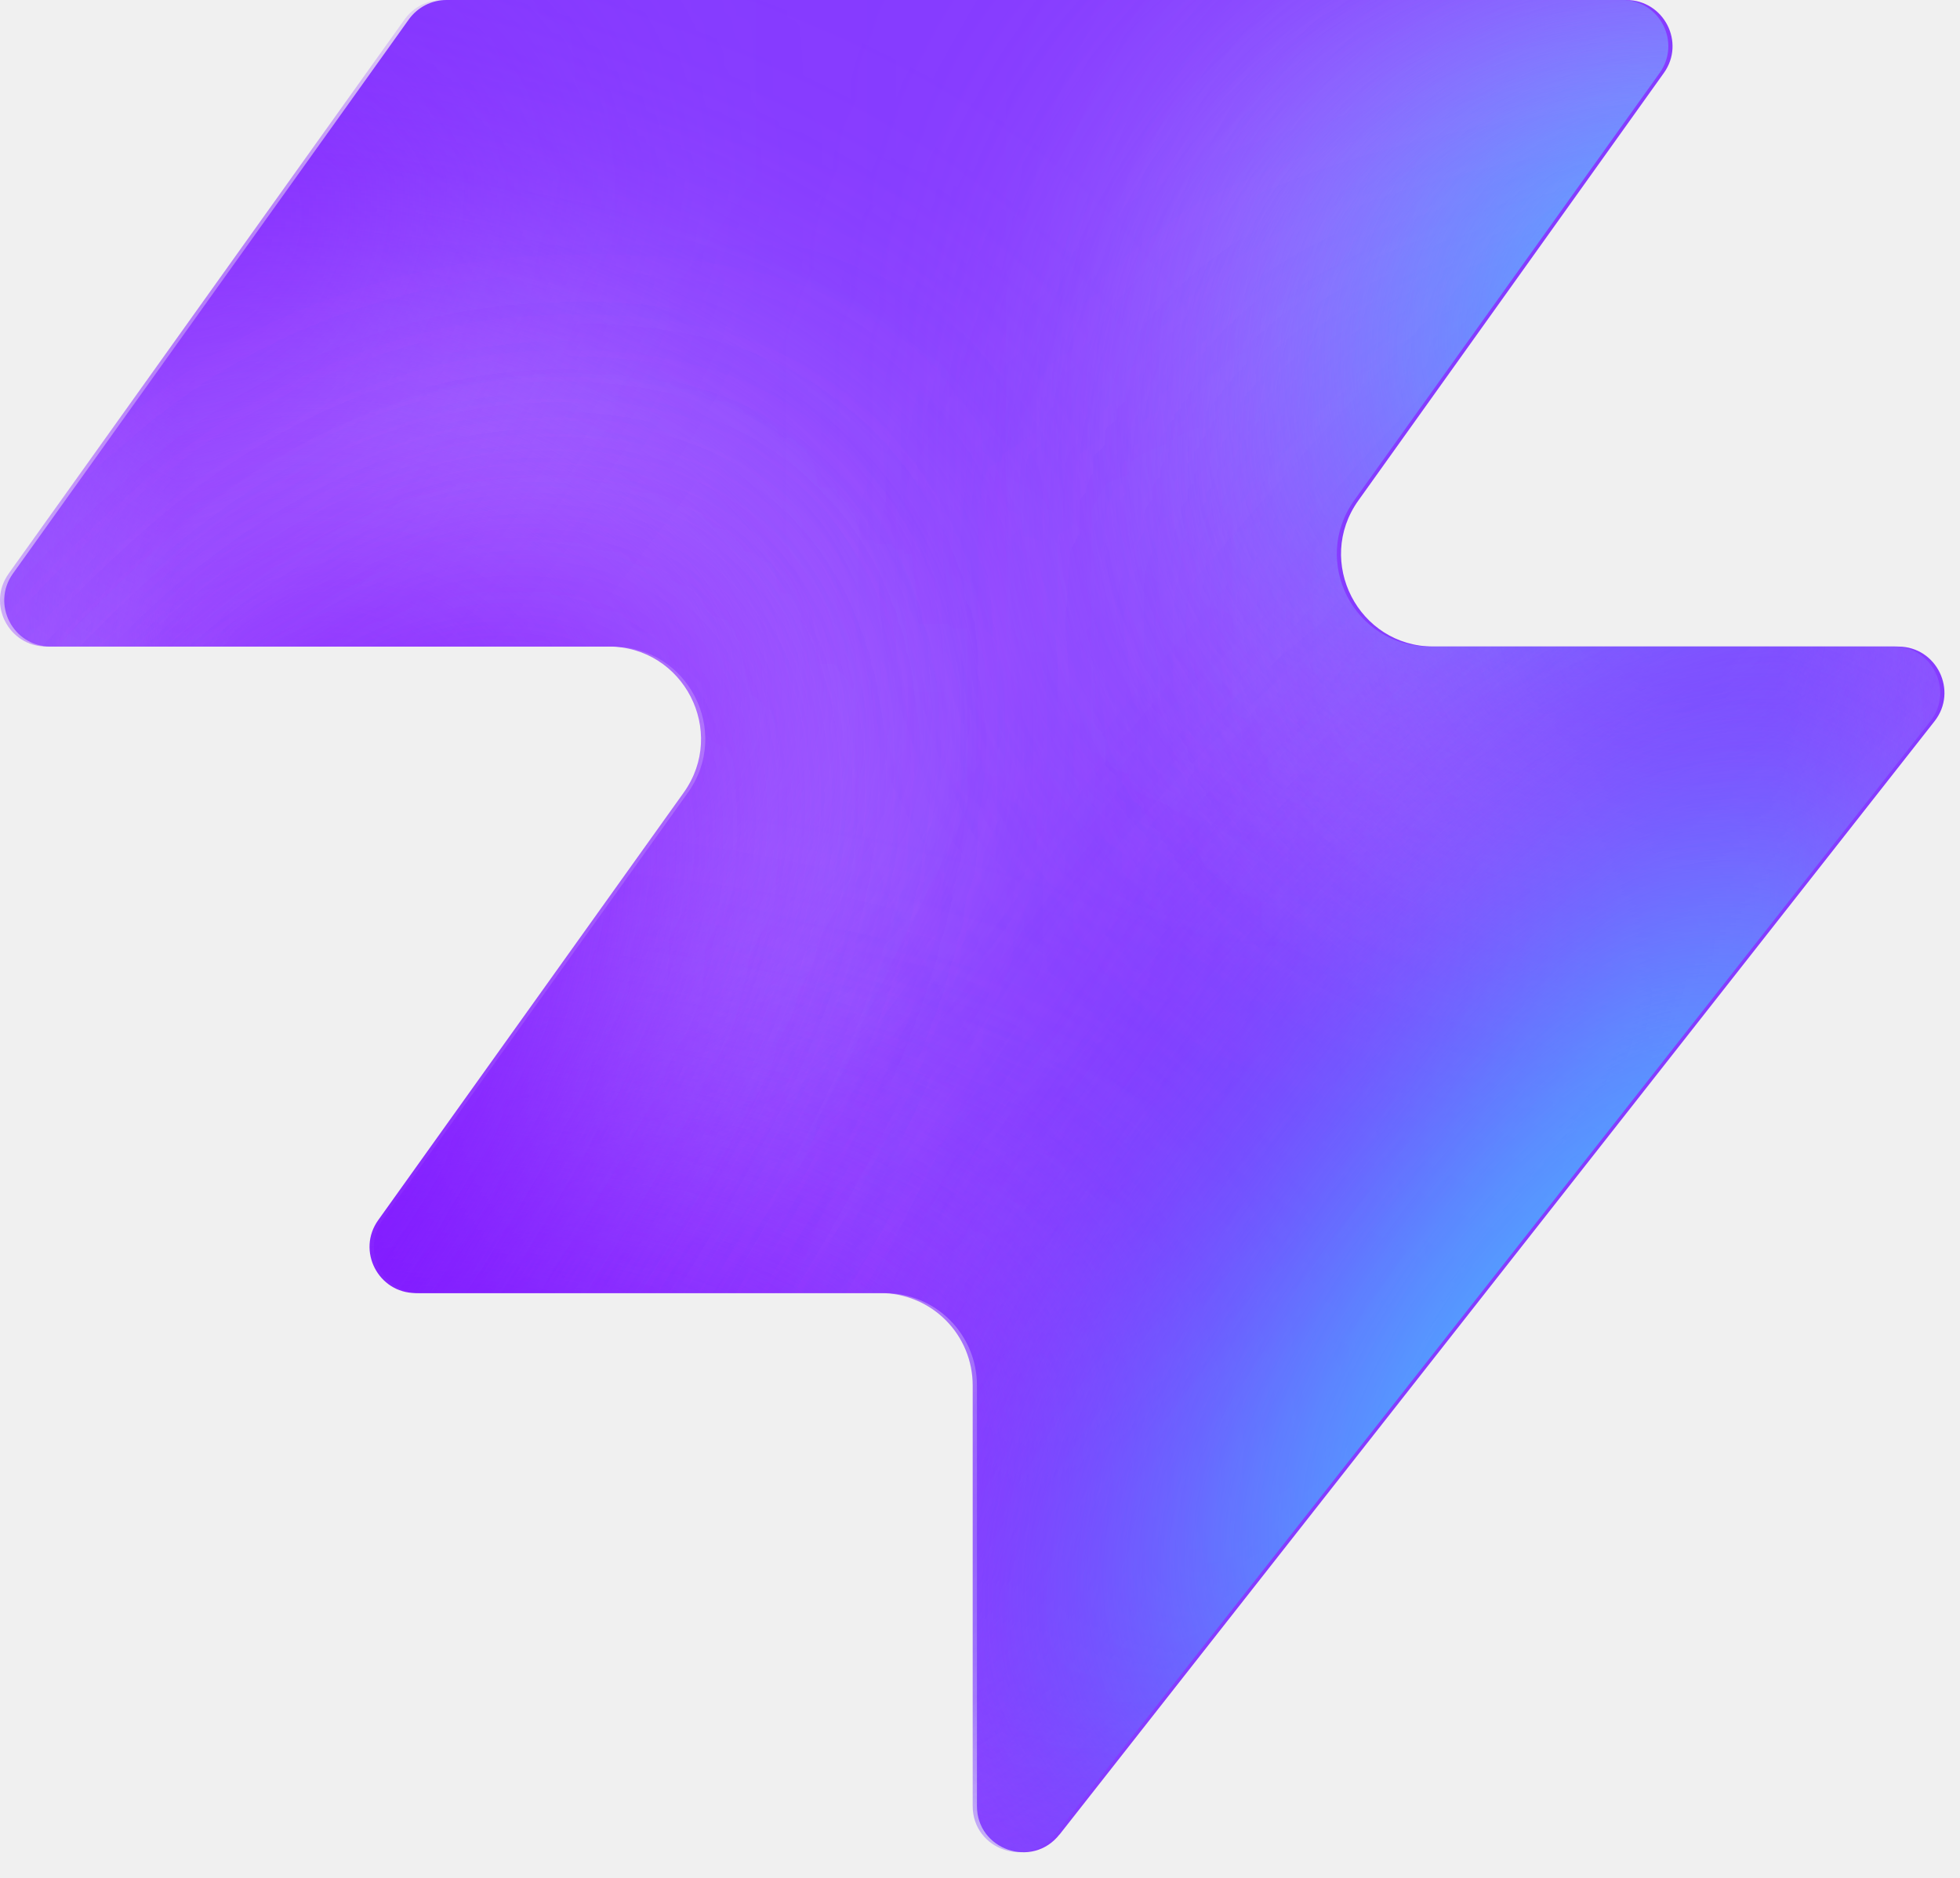
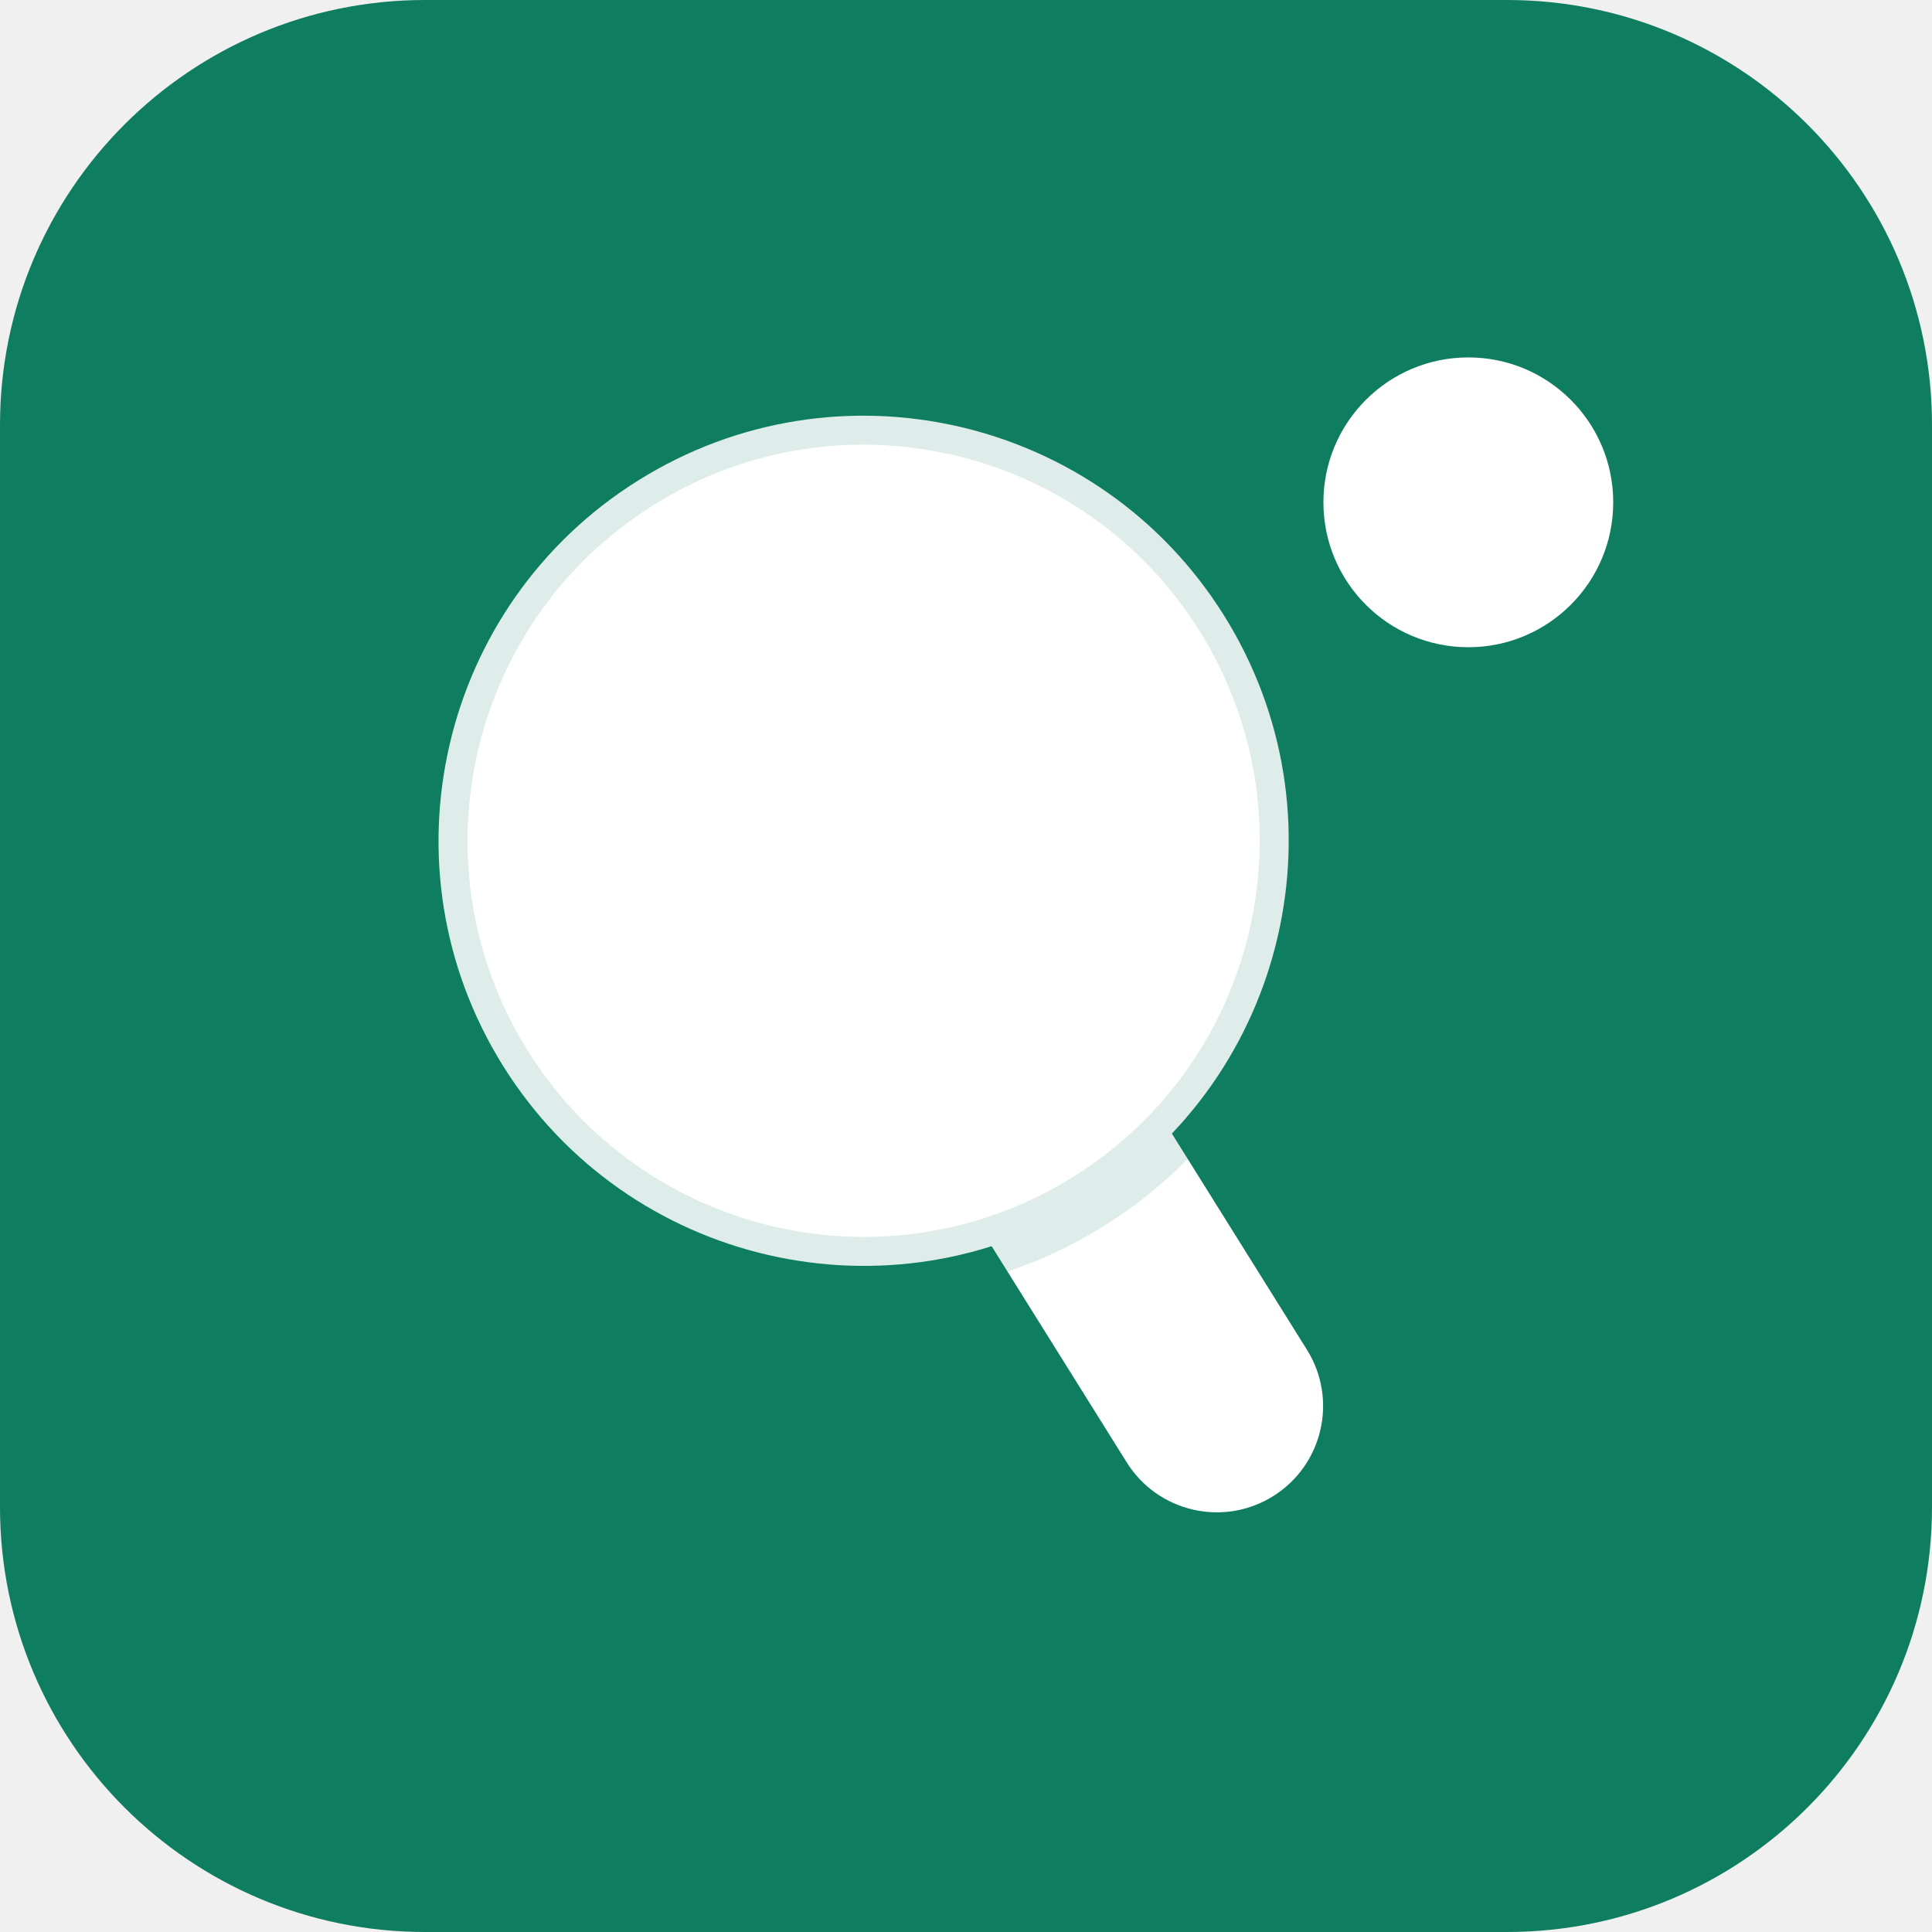
- <svg xmlns="http://www.w3.org/2000/svg" width="48" height="46" fill="none" viewBox="0 0 48 46">
-   <path fill="#863bff" d="M25.946 44.938c-.664.845-2.021.375-2.021-.698V33.937a2.26 2.26 0 0 0-2.262-2.262H10.287c-.92 0-1.456-1.04-.92-1.788l7.48-10.471c1.07-1.497 0-3.578-1.842-3.578H1.237c-.92 0-1.456-1.04-.92-1.788L10.013.474c.214-.297.556-.474.92-.474h28.894c.92 0 1.456 1.04.92 1.788l-7.48 10.471c-1.07 1.498 0 3.579 1.842 3.579h11.377c.943 0 1.473 1.088.89 1.83L25.947 44.94z" style="fill:#863bff;fill:color(display-p3 .525 .23 1);fill-opacity:1" />
-   <mask id="a" width="48" height="46" x="0" y="0" maskUnits="userSpaceOnUse" style="mask-type:alpha">
-     <path fill="#000" d="M25.842 44.938c-.664.844-2.021.375-2.021-.698V33.937a2.26 2.26 0 0 0-2.262-2.262H10.183c-.92 0-1.456-1.04-.92-1.788l7.48-10.471c1.07-1.498 0-3.579-1.842-3.579H1.133c-.92 0-1.456-1.04-.92-1.787L9.91.473c.214-.297.556-.474.92-.474h28.894c.92 0 1.456 1.04.92 1.788l-7.48 10.471c-1.07 1.498 0 3.578 1.842 3.578h11.377c.943 0 1.473 1.088.89 1.832L25.843 44.94z" style="fill:#000;fill-opacity:1" />
-   </mask>
-   <g mask="url(#a)">
-     <g filter="url(#b)">
-       <ellipse cx="5.508" cy="14.704" fill="#ede6ff" rx="5.508" ry="14.704" style="fill:#ede6ff;fill:color(display-p3 .927 .903 1);fill-opacity:1" transform="matrix(.00324 1 1 -.00324 -4.47 31.516)" />
-     </g>
-     <g filter="url(#c)">
-       <ellipse cx="10.399" cy="29.851" fill="#ede6ff" rx="10.399" ry="29.851" style="fill:#ede6ff;fill:color(display-p3 .927 .903 1);fill-opacity:1" transform="matrix(.00324 1 1 -.00324 -39.328 7.883)" />
-     </g>
-     <g filter="url(#d)">
-       <ellipse cx="5.508" cy="30.487" fill="#7e14ff" rx="5.508" ry="30.487" style="fill:#7e14ff;fill:color(display-p3 .492 .077 1);fill-opacity:1" transform="rotate(89.814 -25.913 -14.639)scale(1 -1)" />
-     </g>
-     <g filter="url(#e)">
-       <ellipse cx="5.508" cy="30.599" fill="#7e14ff" rx="5.508" ry="30.599" style="fill:#7e14ff;fill:color(display-p3 .492 .077 1);fill-opacity:1" transform="rotate(89.814 -32.644 -3.334)scale(1 -1)" />
-     </g>
-     <g filter="url(#f)">
-       <ellipse cx="5.508" cy="30.599" fill="#7e14ff" rx="5.508" ry="30.599" style="fill:#7e14ff;fill:color(display-p3 .492 .077 1);fill-opacity:1" transform="matrix(.00324 1 1 -.00324 -34.34 30.47)" />
-     </g>
-     <g filter="url(#g)">
-       <ellipse cx="14.072" cy="22.078" fill="#ede6ff" rx="14.072" ry="22.078" style="fill:#ede6ff;fill:color(display-p3 .927 .903 1);fill-opacity:1" transform="rotate(93.35 24.506 48.493)scale(-1 1)" />
-     </g>
-     <g filter="url(#h)">
-       <ellipse cx="3.47" cy="21.501" fill="#7e14ff" rx="3.47" ry="21.501" style="fill:#7e14ff;fill:color(display-p3 .492 .077 1);fill-opacity:1" transform="rotate(89.009 28.708 47.59)scale(-1 1)" />
-     </g>
-     <g filter="url(#i)">
-       <ellipse cx="3.47" cy="21.501" fill="#7e14ff" rx="3.47" ry="21.501" style="fill:#7e14ff;fill:color(display-p3 .492 .077 1);fill-opacity:1" transform="rotate(89.009 28.708 47.59)scale(-1 1)" />
-     </g>
-     <g filter="url(#j)">
-       <ellipse cx=".387" cy="8.972" fill="#7e14ff" rx="4.407" ry="29.108" style="fill:#7e14ff;fill:color(display-p3 .492 .077 1);fill-opacity:1" transform="rotate(39.51 .387 8.972)" />
-     </g>
-     <g filter="url(#k)">
-       <ellipse cx="47.523" cy="-6.092" fill="#7e14ff" rx="4.407" ry="29.108" style="fill:#7e14ff;fill:color(display-p3 .492 .077 1);fill-opacity:1" transform="rotate(37.892 47.523 -6.092)" />
-     </g>
-     <g filter="url(#l)">
-       <ellipse cx="41.412" cy="6.333" fill="#47bfff" rx="5.971" ry="9.665" style="fill:#47bfff;fill:color(display-p3 .28 .748 1);fill-opacity:1" transform="rotate(37.892 41.412 6.333)" />
-     </g>
-     <g filter="url(#m)">
-       <ellipse cx="-1.879" cy="38.332" fill="#7e14ff" rx="4.407" ry="29.108" style="fill:#7e14ff;fill:color(display-p3 .492 .077 1);fill-opacity:1" transform="rotate(37.892 -1.88 38.332)" />
-     </g>
-     <g filter="url(#n)">
-       <ellipse cx="-1.879" cy="38.332" fill="#7e14ff" rx="4.407" ry="29.108" style="fill:#7e14ff;fill:color(display-p3 .492 .077 1);fill-opacity:1" transform="rotate(37.892 -1.88 38.332)" />
-     </g>
-     <g filter="url(#o)">
-       <ellipse cx="35.651" cy="29.907" fill="#7e14ff" rx="4.407" ry="29.108" style="fill:#7e14ff;fill:color(display-p3 .492 .077 1);fill-opacity:1" transform="rotate(37.892 35.651 29.907)" />
-     </g>
-     <g filter="url(#p)">
-       <ellipse cx="38.418" cy="32.4" fill="#47bfff" rx="5.971" ry="15.297" style="fill:#47bfff;fill:color(display-p3 .28 .748 1);fill-opacity:1" transform="rotate(37.892 38.418 32.4)" />
-     </g>
+ <svg xmlns="http://www.w3.org/2000/svg" viewBox="0 0 100 100">
+   <rect width="100" height="100" rx="22" fill="#0f7d5f" />
+   <g transform="rotate(-32 50 52)">
+     <rect x="44.5" y="50" width="11" height="32" rx="5.5" fill="#ffffff" />
+     <circle cx="50" cy="42" r="22" fill="#ffffff" />
+     <circle cx="50" cy="42" r="22" fill="none" stroke="#0f7d5f" stroke-opacity="0.14" stroke-width="3" />
  </g>
-   <defs>
-     <filter id="b" width="60.045" height="41.654" x="-19.77" y="16.149" color-interpolation-filters="sRGB" filterUnits="userSpaceOnUse">
-       <feFlood flood-opacity="0" result="BackgroundImageFix" />
-       <feBlend in="SourceGraphic" in2="BackgroundImageFix" result="shape" />
-       <feGaussianBlur result="effect1_foregroundBlur_2002_17158" stdDeviation="7.659" />
-     </filter>
-     <filter id="c" width="90.34" height="51.437" x="-54.613" y="-7.533" color-interpolation-filters="sRGB" filterUnits="userSpaceOnUse">
-       <feFlood flood-opacity="0" result="BackgroundImageFix" />
-       <feBlend in="SourceGraphic" in2="BackgroundImageFix" result="shape" />
-       <feGaussianBlur result="effect1_foregroundBlur_2002_17158" stdDeviation="7.659" />
-     </filter>
-     <filter id="d" width="79.355" height="29.4" x="-49.64" y="2.03" color-interpolation-filters="sRGB" filterUnits="userSpaceOnUse">
-       <feFlood flood-opacity="0" result="BackgroundImageFix" />
-       <feBlend in="SourceGraphic" in2="BackgroundImageFix" result="shape" />
-       <feGaussianBlur result="effect1_foregroundBlur_2002_17158" stdDeviation="4.596" />
-     </filter>
-     <filter id="e" width="79.579" height="29.4" x="-45.045" y="20.029" color-interpolation-filters="sRGB" filterUnits="userSpaceOnUse">
-       <feFlood flood-opacity="0" result="BackgroundImageFix" />
-       <feBlend in="SourceGraphic" in2="BackgroundImageFix" result="shape" />
-       <feGaussianBlur result="effect1_foregroundBlur_2002_17158" stdDeviation="4.596" />
-     </filter>
-     <filter id="f" width="79.579" height="29.4" x="-43.513" y="21.178" color-interpolation-filters="sRGB" filterUnits="userSpaceOnUse">
-       <feFlood flood-opacity="0" result="BackgroundImageFix" />
-       <feBlend in="SourceGraphic" in2="BackgroundImageFix" result="shape" />
-       <feGaussianBlur result="effect1_foregroundBlur_2002_17158" stdDeviation="4.596" />
-     </filter>
-     <filter id="g" width="74.749" height="58.852" x="15.756" y="-17.901" color-interpolation-filters="sRGB" filterUnits="userSpaceOnUse">
-       <feFlood flood-opacity="0" result="BackgroundImageFix" />
-       <feBlend in="SourceGraphic" in2="BackgroundImageFix" result="shape" />
-       <feGaussianBlur result="effect1_foregroundBlur_2002_17158" stdDeviation="7.659" />
-     </filter>
-     <filter id="h" width="61.377" height="25.362" x="23.548" y="2.284" color-interpolation-filters="sRGB" filterUnits="userSpaceOnUse">
-       <feFlood flood-opacity="0" result="BackgroundImageFix" />
-       <feBlend in="SourceGraphic" in2="BackgroundImageFix" result="shape" />
-       <feGaussianBlur result="effect1_foregroundBlur_2002_17158" stdDeviation="4.596" />
-     </filter>
-     <filter id="i" width="61.377" height="25.362" x="23.548" y="2.284" color-interpolation-filters="sRGB" filterUnits="userSpaceOnUse">
-       <feFlood flood-opacity="0" result="BackgroundImageFix" />
-       <feBlend in="SourceGraphic" in2="BackgroundImageFix" result="shape" />
-       <feGaussianBlur result="effect1_foregroundBlur_2002_17158" stdDeviation="4.596" />
-     </filter>
-     <filter id="j" width="56.045" height="63.649" x="-27.636" y="-22.853" color-interpolation-filters="sRGB" filterUnits="userSpaceOnUse">
-       <feFlood flood-opacity="0" result="BackgroundImageFix" />
-       <feBlend in="SourceGraphic" in2="BackgroundImageFix" result="shape" />
-       <feGaussianBlur result="effect1_foregroundBlur_2002_17158" stdDeviation="4.596" />
-     </filter>
-     <filter id="k" width="54.814" height="64.646" x="20.116" y="-38.415" color-interpolation-filters="sRGB" filterUnits="userSpaceOnUse">
-       <feFlood flood-opacity="0" result="BackgroundImageFix" />
-       <feBlend in="SourceGraphic" in2="BackgroundImageFix" result="shape" />
-       <feGaussianBlur result="effect1_foregroundBlur_2002_17158" stdDeviation="4.596" />
-     </filter>
-     <filter id="l" width="33.541" height="35.313" x="24.641" y="-11.323" color-interpolation-filters="sRGB" filterUnits="userSpaceOnUse">
-       <feFlood flood-opacity="0" result="BackgroundImageFix" />
-       <feBlend in="SourceGraphic" in2="BackgroundImageFix" result="shape" />
-       <feGaussianBlur result="effect1_foregroundBlur_2002_17158" stdDeviation="4.596" />
-     </filter>
-     <filter id="m" width="54.814" height="64.646" x="-29.286" y="6.009" color-interpolation-filters="sRGB" filterUnits="userSpaceOnUse">
-       <feFlood flood-opacity="0" result="BackgroundImageFix" />
-       <feBlend in="SourceGraphic" in2="BackgroundImageFix" result="shape" />
-       <feGaussianBlur result="effect1_foregroundBlur_2002_17158" stdDeviation="4.596" />
-     </filter>
-     <filter id="n" width="54.814" height="64.646" x="-29.286" y="6.009" color-interpolation-filters="sRGB" filterUnits="userSpaceOnUse">
-       <feFlood flood-opacity="0" result="BackgroundImageFix" />
-       <feBlend in="SourceGraphic" in2="BackgroundImageFix" result="shape" />
-       <feGaussianBlur result="effect1_foregroundBlur_2002_17158" stdDeviation="4.596" />
-     </filter>
-     <filter id="o" width="54.814" height="64.646" x="8.244" y="-2.416" color-interpolation-filters="sRGB" filterUnits="userSpaceOnUse">
-       <feFlood flood-opacity="0" result="BackgroundImageFix" />
-       <feBlend in="SourceGraphic" in2="BackgroundImageFix" result="shape" />
-       <feGaussianBlur result="effect1_foregroundBlur_2002_17158" stdDeviation="4.596" />
-     </filter>
-     <filter id="p" width="39.409" height="43.623" x="18.713" y="10.588" color-interpolation-filters="sRGB" filterUnits="userSpaceOnUse">
-       <feFlood flood-opacity="0" result="BackgroundImageFix" />
-       <feBlend in="SourceGraphic" in2="BackgroundImageFix" result="shape" />
-       <feGaussianBlur result="effect1_foregroundBlur_2002_17158" stdDeviation="4.596" />
-     </filter>
-   </defs>
+   <circle cx="76" cy="26" r="9" fill="#ffffff" stroke="#0f7d5f" stroke-width="3" />
</svg>
